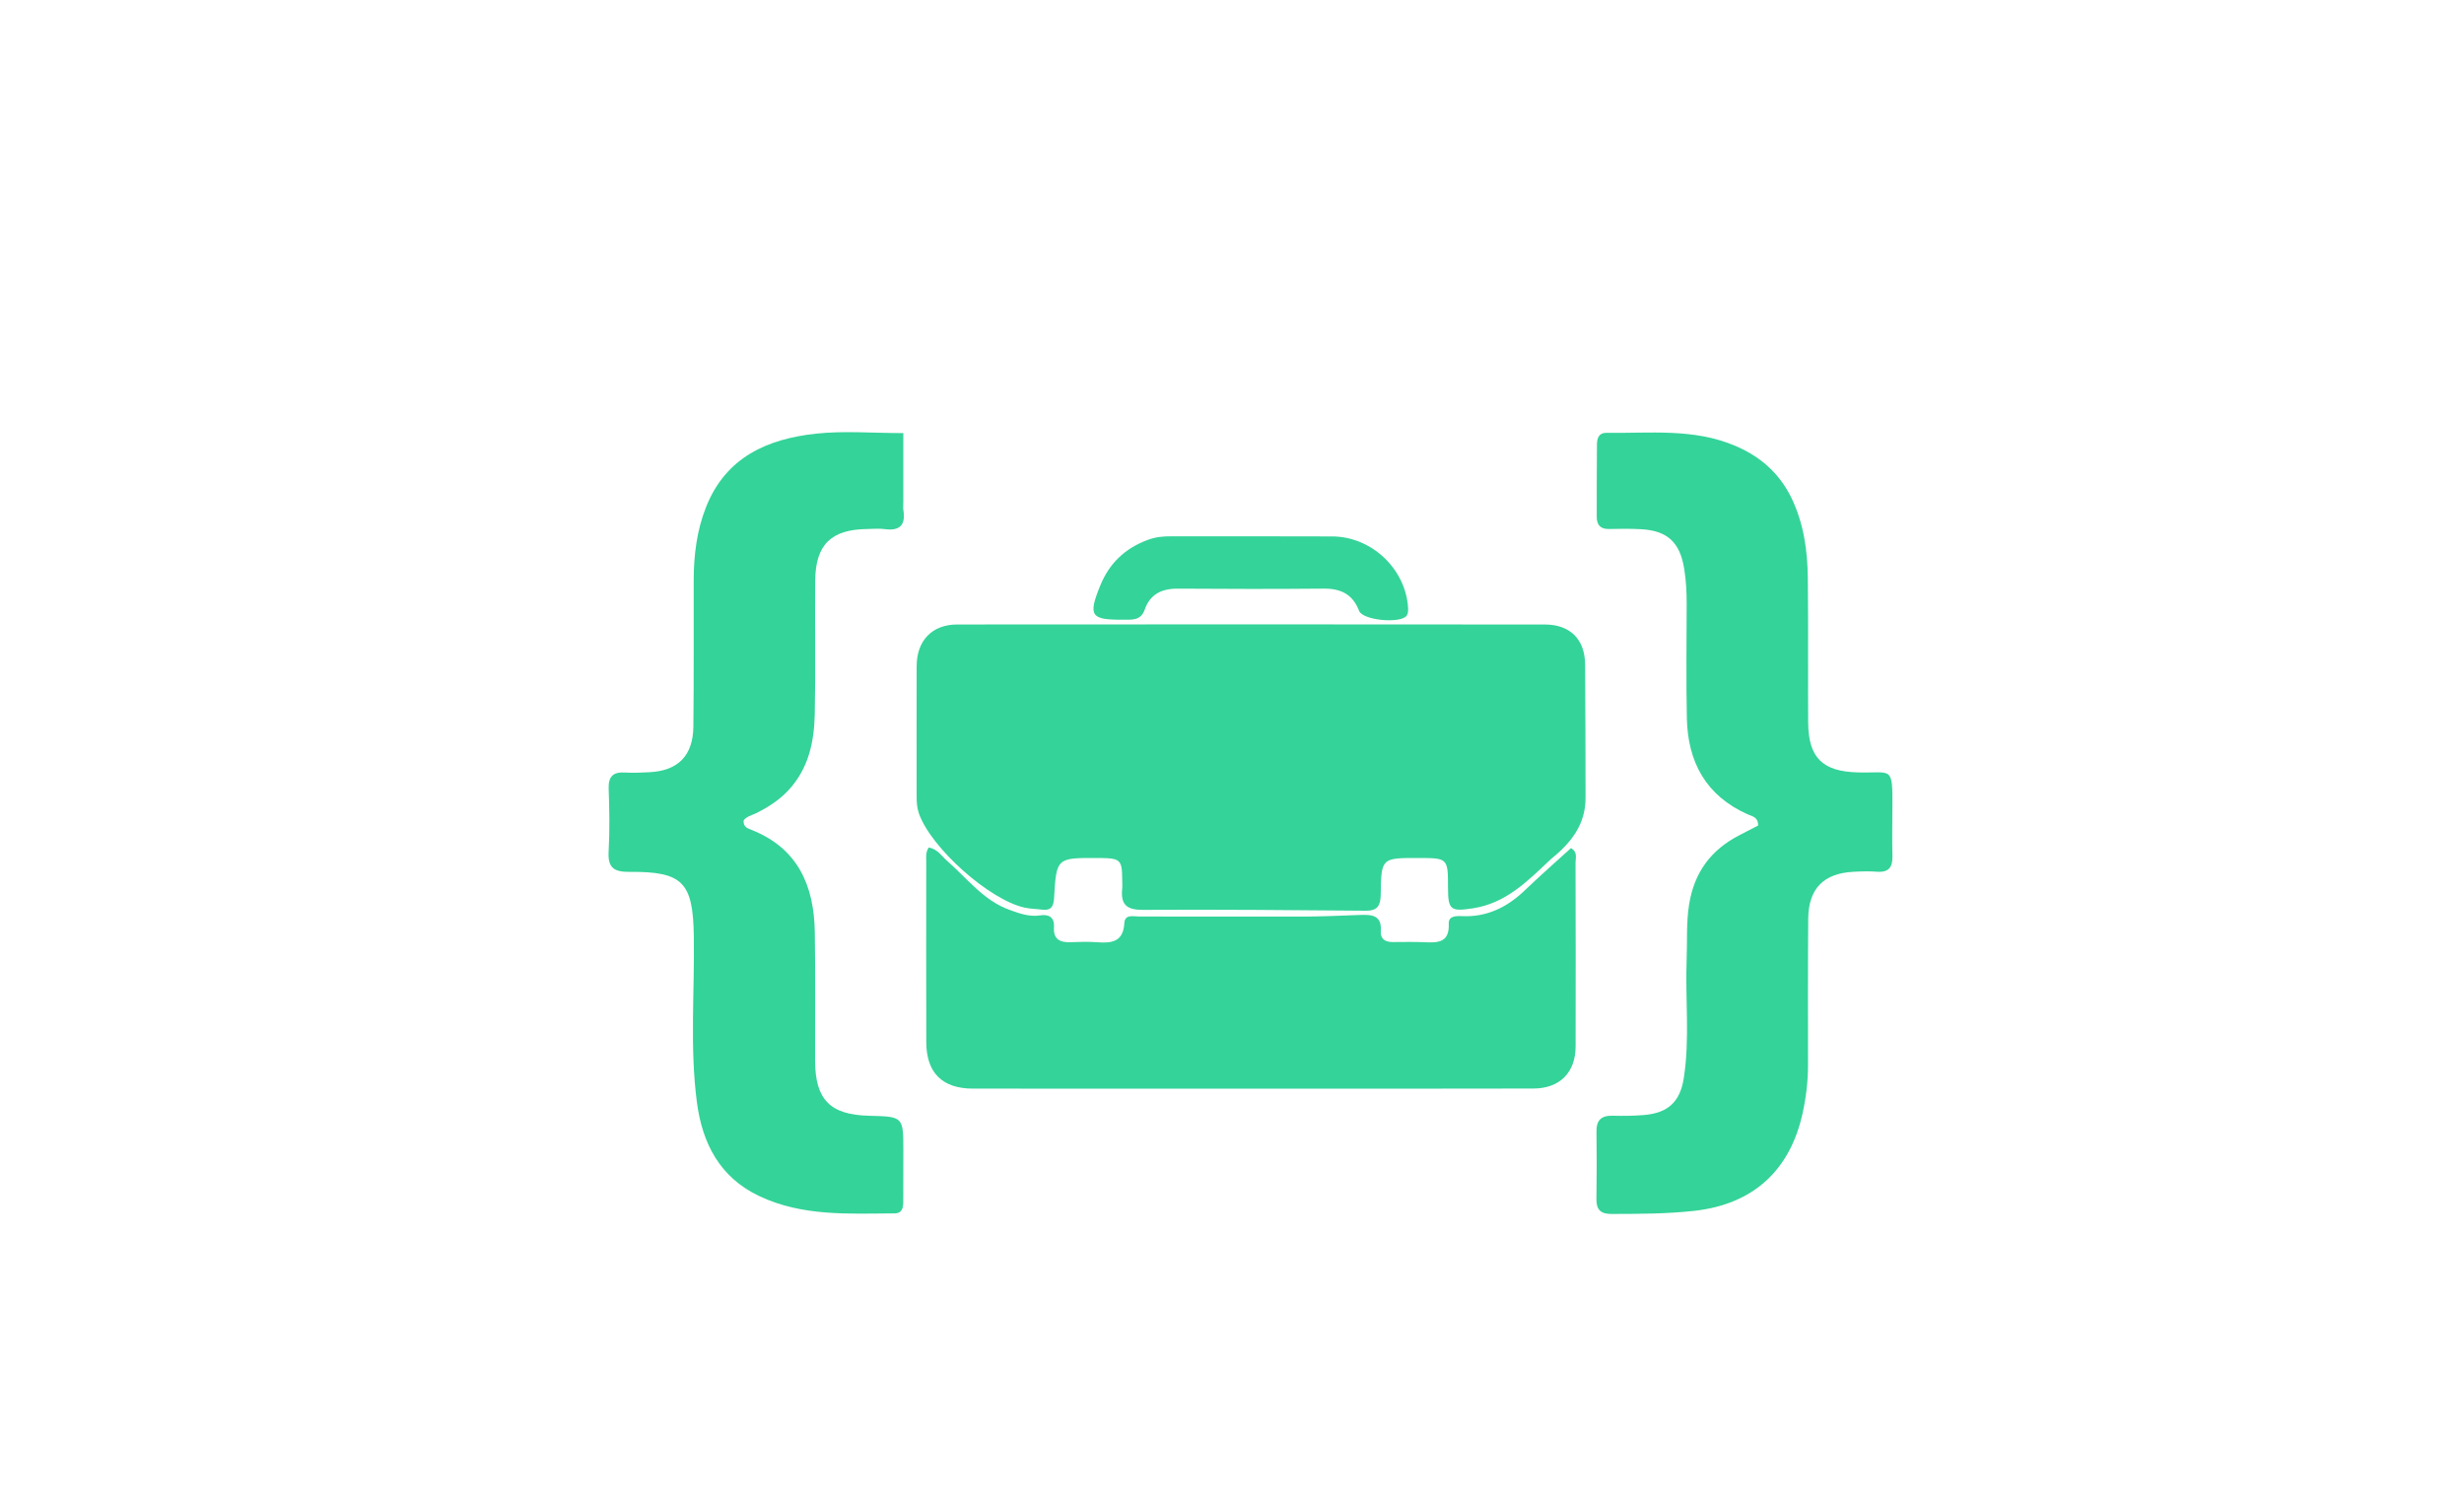
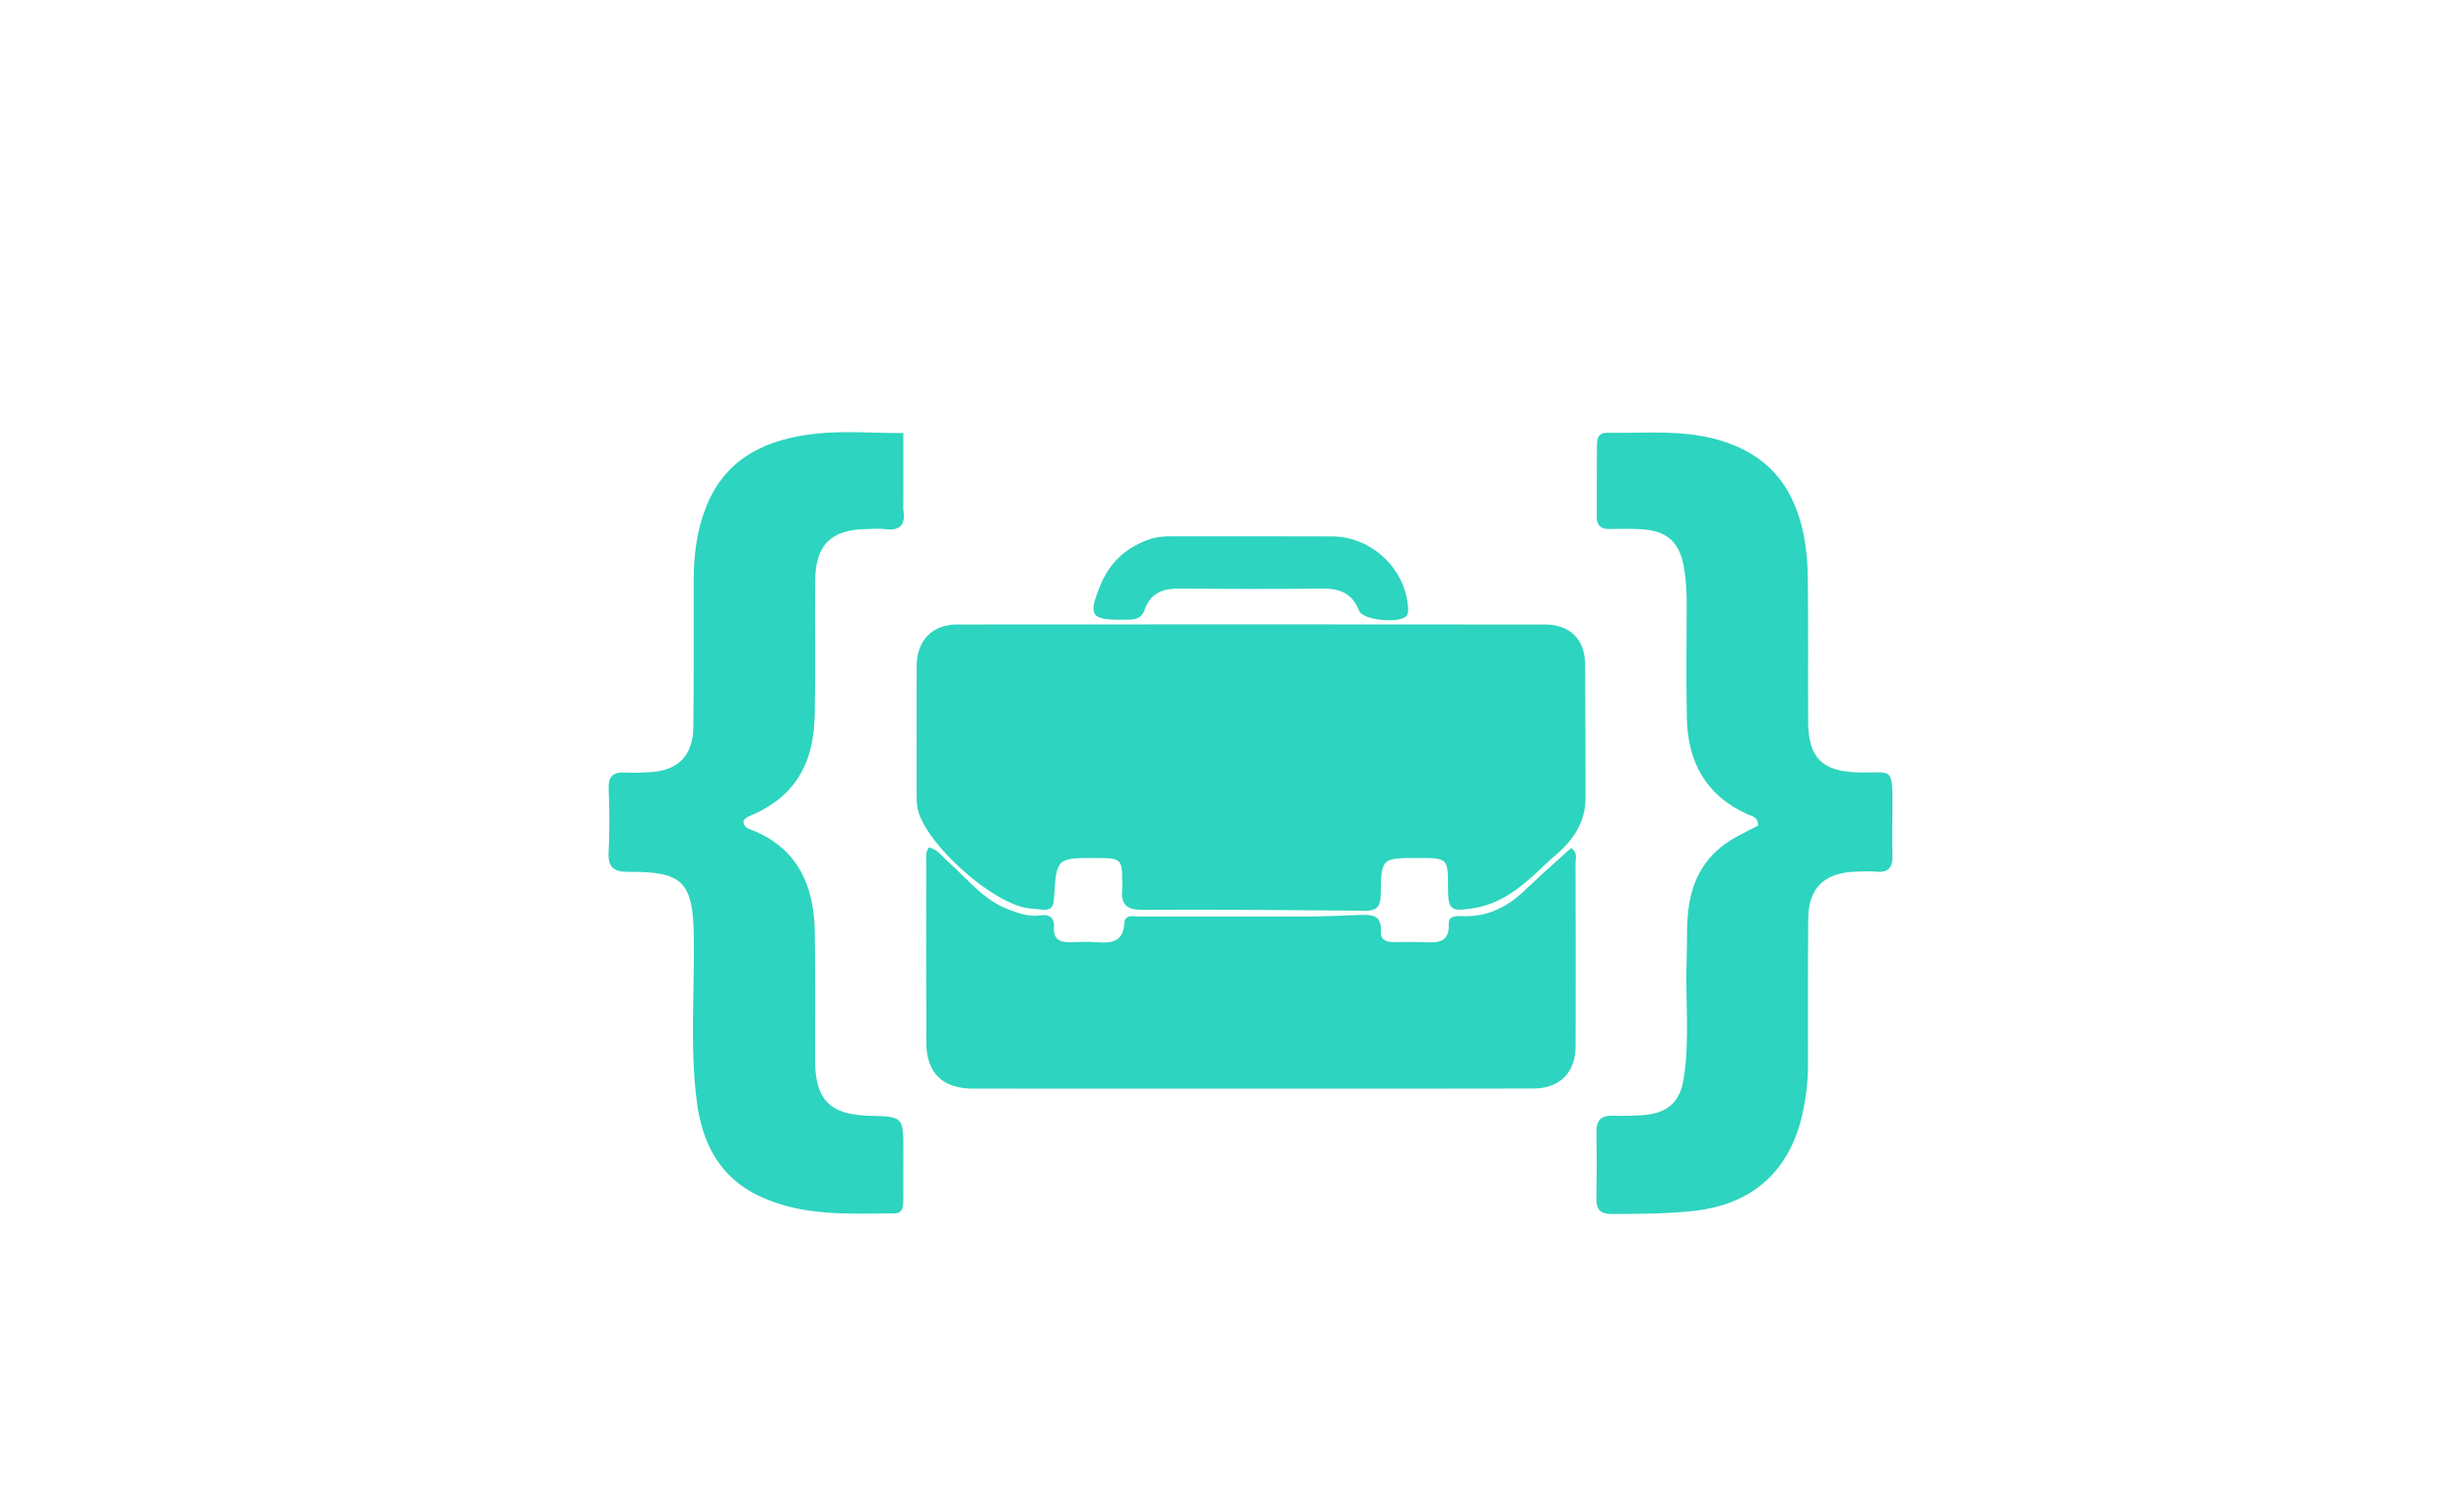
<svg xmlns="http://www.w3.org/2000/svg" version="1.1" id="Layer_1" width="100%" height="100%" viewBox="0 0 784 480" xml:space="preserve">
-   <path fill="#34d399" opacity="1" stroke="none" d="M493.409,273.407 C486.011,280.392 479.152,287.401 468.649,288.998 C461.708,290.054 460.736,289.612 460.732,282.647 C460.728,273.007 460.728,273.007 451.287,272.991 C439.577,272.971 439.481,272.97 439.325,284.53 C439.278,287.968 438.439,289.799 434.578,289.766 C410.925,289.565 387.27,289.35 363.618,289.492 C358.501,289.523 356.568,287.795 357.053,282.902 C357.152,281.913 357.071,280.905 357.066,279.905 C357.033,273.613 356.51,273.084 350.244,272.996 C349.911,272.991 349.577,272.996 349.244,272.995 C336.193,272.931 336.123,272.927 335.388,285.719 C335.231,288.458 334.395,289.791 331.539,289.422 C329.724,289.187 327.866,289.178 326.086,288.796 C314.805,286.373 296.199,269.735 292.388,258.837 C291.764,257.052 291.656,255.265 291.656,253.432 C291.653,239.604 291.625,225.775 291.662,211.947 C291.684,203.832 296.543,198.697 304.599,198.69 C366.911,198.637 429.223,198.641 491.534,198.7 C499.614,198.708 504.284,203.43 504.351,211.395 C504.469,225.555 504.464,239.717 504.493,253.878 C504.51,262.332 499.879,268.198 493.409,273.407 z" />
-   <path fill="#34d399" opacity="1" stroke="none" d="M407,346.385 C374.19,346.382 341.88,346.391 309.569,346.369 C299.854,346.362 294.763,341.364 294.73,331.653 C294.663,312.501 294.7,293.348 294.713,274.195 C294.714,272.75 294.463,271.23 295.491,269.657 C298.269,270.096 299.601,272.378 301.408,273.95 C307.764,279.48 312.914,286.537 321.277,289.522 C324.419,290.644 327.491,291.788 330.969,291.244 C333.697,290.818 335.565,291.803 335.351,295.021 C335.095,298.856 337.276,299.914 340.662,299.782 C343.489,299.672 346.337,299.586 349.152,299.8 C353.776,300.151 357.412,299.651 357.738,293.734 C357.9,290.78 360.619,291.609 362.489,291.609 C379.809,291.602 397.13,291.684 414.451,291.633 C420.607,291.614 426.763,291.335 432.916,291.106 C436.585,290.969 439.711,291.265 439.344,296.239 C439.155,298.801 440.791,299.737 443.15,299.734 C446.481,299.73 449.817,299.638 453.141,299.79 C457.447,299.987 461.241,299.993 460.964,293.886 C460.856,291.497 463.133,291.393 465.089,291.488 C473.078,291.876 479.558,288.666 485.218,283.235 C490.001,278.645 494.995,274.275 499.86,269.84 C502.067,271.144 501.299,273.003 501.303,274.503 C501.363,293.989 501.379,313.475 501.331,332.961 C501.311,341.241 496.274,346.318 487.942,346.339 C461.128,346.407 434.314,346.377 407,346.385 z" />
-   <path fill="#34d399" opacity="1" stroke="none" d="M569.937,158.277 C573.952,166.588 575.11,175.152 575.214,183.839 C575.399,199.166 575.234,214.497 575.328,229.825 C575.397,241.075 579.843,245.443 591.105,245.758 C601.99,246.062 602.208,243.39 602.13,256.87 C602.1,262.035 602.013,267.203 602.143,272.365 C602.234,275.921 600.948,277.652 597.184,277.357 C594.702,277.162 592.184,277.245 589.691,277.38 C580.192,277.894 575.417,282.776 575.344,292.349 C575.227,307.844 575.266,323.34 575.279,338.836 C575.283,344.017 574.668,349.125 573.563,354.168 C569.544,372.514 557.701,383.166 539.18,385.246 C530.389,386.234 521.572,386.225 512.744,386.25 C509.321,386.26 507.909,384.914 507.954,381.531 C508.05,374.368 508.076,367.202 507.972,360.039 C507.919,356.409 509.506,354.908 513.079,354.993 C516.406,355.073 519.754,355.049 523.068,354.77 C530.704,354.127 534.555,350.613 535.74,343.085 C537.721,330.5 536.169,317.811 536.662,305.179 C536.889,299.377 536.506,293.601 537.445,287.762 C539.094,277.518 544.427,270.356 553.497,265.712 C555.531,264.671 557.556,263.61 559.404,262.652 C559.422,259.914 557.484,259.729 556.052,259.09 C542.82,253.179 537.015,242.474 536.726,228.506 C536.475,216.348 536.645,204.18 536.67,192.017 C536.678,188.346 536.471,184.718 535.9,181.075 C534.573,172.609 530.588,168.8 522.012,168.372 C518.687,168.206 515.346,168.226 512.017,168.313 C509.237,168.387 508.05,167.048 508.053,164.413 C508.063,156.749 508.05,149.085 508.119,141.422 C508.137,139.475 508.663,137.685 511.164,137.718 C524.918,137.902 538.834,136.202 552.08,141.833 C559.917,145.165 565.951,150.284 569.937,158.277 z" />
-   <path fill="#34d399" opacity="1" stroke="none" d="M287.424,159.734 C287.417,160.863 287.313,161.546 287.422,162.193 C288.224,166.95 286.403,169.031 281.482,168.347 C279.685,168.098 277.823,168.297 275.991,168.317 C264.467,168.442 259.486,173.254 259.381,184.745 C259.252,198.902 259.539,213.064 259.242,227.215 C259.058,235.97 257.298,244.395 251.055,251.233 C248.074,254.5 244.479,256.805 240.58,258.736 C239.13,259.455 237.413,259.772 236.589,261.108 C236.512,263.174 237.919,263.571 239.122,264.047 C253.905,269.892 259.021,281.809 259.257,296.557 C259.475,310.211 259.315,323.871 259.352,337.529 C259.386,349.884 264.14,354.702 276.523,355.004 C287.426,355.27 287.429,355.27 287.431,366.157 C287.432,371.486 287.424,376.815 287.407,382.144 C287.401,384.081 287.182,386.051 284.657,386.065 C270.041,386.143 255.287,387.07 241.536,380.541 C228.997,374.589 223.452,363.743 221.742,350.715 C219.437,333.151 221.037,315.461 220.759,297.83 C220.49,280.79 217.334,277.263 200.291,277.407 C195.346,277.449 193.364,276.108 193.652,270.947 C194.023,264.305 193.9,257.621 193.665,250.967 C193.524,246.98 195.132,245.545 198.955,245.799 C201.439,245.964 203.95,245.81 206.445,245.703 C215.655,245.308 220.508,240.535 220.616,231.192 C220.796,215.704 220.688,200.213 220.719,184.724 C220.734,176.687 221.682,168.808 224.679,161.264 C230.972,145.425 244.233,139.633 259.676,137.973 C268.544,137.02 277.599,137.8 287.424,137.8 C287.424,145.119 287.424,152.195 287.424,159.734 z" />
-   <path fill="#34d399" opacity="1" stroke="none" d="M365.268,171.75 C367.883,170.797 370.187,170.639 372.534,170.642 C389.669,170.663 406.805,170.594 423.94,170.678 C436.478,170.739 447.345,181.107 448.034,193.505 C448.077,194.288 448.015,195.253 447.599,195.854 C445.756,198.514 433.612,197.413 432.439,194.351 C430.399,189.029 426.591,187.237 421.154,187.286 C405.683,187.423 390.21,187.408 374.739,187.291 C369.66,187.252 365.942,189.056 364.239,193.932 C362.959,197.595 360.069,197.151 357.268,197.172 C347.05,197.247 346.19,195.933 350.032,186.424 C352.87,179.397 357.761,174.512 365.268,171.75 z" />
+   <path fill="#2DD4BF" opacity="1" stroke="none" d="M493.409,273.407 C486.011,280.392 479.152,287.401 468.649,288.998 C461.708,290.054 460.736,289.612 460.732,282.647 C460.728,273.007 460.728,273.007 451.287,272.991 C439.577,272.971 439.481,272.97 439.325,284.53 C439.278,287.968 438.439,289.799 434.578,289.766 C410.925,289.565 387.27,289.35 363.618,289.492 C358.501,289.523 356.568,287.795 357.053,282.902 C357.152,281.913 357.071,280.905 357.066,279.905 C357.033,273.613 356.51,273.084 350.244,272.996 C349.911,272.991 349.577,272.996 349.244,272.995 C336.193,272.931 336.123,272.927 335.388,285.719 C335.231,288.458 334.395,289.791 331.539,289.422 C329.724,289.187 327.866,289.178 326.086,288.796 C314.805,286.373 296.199,269.735 292.388,258.837 C291.764,257.052 291.656,255.265 291.656,253.432 C291.653,239.604 291.625,225.775 291.662,211.947 C291.684,203.832 296.543,198.697 304.599,198.69 C366.911,198.637 429.223,198.641 491.534,198.7 C499.614,198.708 504.284,203.43 504.351,211.395 C504.469,225.555 504.464,239.717 504.493,253.878 C504.51,262.332 499.879,268.198 493.409,273.407 z" />
+   <path fill="#2DD4BF" opacity="1" stroke="none" d="M407,346.385 C374.19,346.382 341.88,346.391 309.569,346.369 C299.854,346.362 294.763,341.364 294.73,331.653 C294.663,312.501 294.7,293.348 294.713,274.195 C294.714,272.75 294.463,271.23 295.491,269.657 C298.269,270.096 299.601,272.378 301.408,273.95 C307.764,279.48 312.914,286.537 321.277,289.522 C324.419,290.644 327.491,291.788 330.969,291.244 C333.697,290.818 335.565,291.803 335.351,295.021 C335.095,298.856 337.276,299.914 340.662,299.782 C343.489,299.672 346.337,299.586 349.152,299.8 C353.776,300.151 357.412,299.651 357.738,293.734 C357.9,290.78 360.619,291.609 362.489,291.609 C379.809,291.602 397.13,291.684 414.451,291.633 C420.607,291.614 426.763,291.335 432.916,291.106 C436.585,290.969 439.711,291.265 439.344,296.239 C439.155,298.801 440.791,299.737 443.15,299.734 C446.481,299.73 449.817,299.638 453.141,299.79 C457.447,299.987 461.241,299.993 460.964,293.886 C460.856,291.497 463.133,291.393 465.089,291.488 C473.078,291.876 479.558,288.666 485.218,283.235 C490.001,278.645 494.995,274.275 499.86,269.84 C502.067,271.144 501.299,273.003 501.303,274.503 C501.363,293.989 501.379,313.475 501.331,332.961 C501.311,341.241 496.274,346.318 487.942,346.339 C461.128,346.407 434.314,346.377 407,346.385 z" />
+   <path fill="#2DD4BF" opacity="1" stroke="none" d="M569.937,158.277 C573.952,166.588 575.11,175.152 575.214,183.839 C575.399,199.166 575.234,214.497 575.328,229.825 C575.397,241.075 579.843,245.443 591.105,245.758 C601.99,246.062 602.208,243.39 602.13,256.87 C602.1,262.035 602.013,267.203 602.143,272.365 C602.234,275.921 600.948,277.652 597.184,277.357 C594.702,277.162 592.184,277.245 589.691,277.38 C580.192,277.894 575.417,282.776 575.344,292.349 C575.227,307.844 575.266,323.34 575.279,338.836 C575.283,344.017 574.668,349.125 573.563,354.168 C569.544,372.514 557.701,383.166 539.18,385.246 C530.389,386.234 521.572,386.225 512.744,386.25 C509.321,386.26 507.909,384.914 507.954,381.531 C508.05,374.368 508.076,367.202 507.972,360.039 C507.919,356.409 509.506,354.908 513.079,354.993 C516.406,355.073 519.754,355.049 523.068,354.77 C530.704,354.127 534.555,350.613 535.74,343.085 C537.721,330.5 536.169,317.811 536.662,305.179 C536.889,299.377 536.506,293.601 537.445,287.762 C539.094,277.518 544.427,270.356 553.497,265.712 C555.531,264.671 557.556,263.61 559.404,262.652 C559.422,259.914 557.484,259.729 556.052,259.09 C542.82,253.179 537.015,242.474 536.726,228.506 C536.475,216.348 536.645,204.18 536.67,192.017 C536.678,188.346 536.471,184.718 535.9,181.075 C534.573,172.609 530.588,168.8 522.012,168.372 C518.687,168.206 515.346,168.226 512.017,168.313 C509.237,168.387 508.05,167.048 508.053,164.413 C508.063,156.749 508.05,149.085 508.119,141.422 C508.137,139.475 508.663,137.685 511.164,137.718 C524.918,137.902 538.834,136.202 552.08,141.833 C559.917,145.165 565.951,150.284 569.937,158.277 z" />
+   <path fill="#2DD4BF" opacity="1" stroke="none" d="M287.424,159.734 C287.417,160.863 287.313,161.546 287.422,162.193 C288.224,166.95 286.403,169.031 281.482,168.347 C279.685,168.098 277.823,168.297 275.991,168.317 C264.467,168.442 259.486,173.254 259.381,184.745 C259.252,198.902 259.539,213.064 259.242,227.215 C259.058,235.97 257.298,244.395 251.055,251.233 C248.074,254.5 244.479,256.805 240.58,258.736 C239.13,259.455 237.413,259.772 236.589,261.108 C236.512,263.174 237.919,263.571 239.122,264.047 C253.905,269.892 259.021,281.809 259.257,296.557 C259.475,310.211 259.315,323.871 259.352,337.529 C259.386,349.884 264.14,354.702 276.523,355.004 C287.426,355.27 287.429,355.27 287.431,366.157 C287.432,371.486 287.424,376.815 287.407,382.144 C287.401,384.081 287.182,386.051 284.657,386.065 C270.041,386.143 255.287,387.07 241.536,380.541 C228.997,374.589 223.452,363.743 221.742,350.715 C219.437,333.151 221.037,315.461 220.759,297.83 C220.49,280.79 217.334,277.263 200.291,277.407 C195.346,277.449 193.364,276.108 193.652,270.947 C194.023,264.305 193.9,257.621 193.665,250.967 C193.524,246.98 195.132,245.545 198.955,245.799 C201.439,245.964 203.95,245.81 206.445,245.703 C215.655,245.308 220.508,240.535 220.616,231.192 C220.796,215.704 220.688,200.213 220.719,184.724 C220.734,176.687 221.682,168.808 224.679,161.264 C230.972,145.425 244.233,139.633 259.676,137.973 C268.544,137.02 277.599,137.8 287.424,137.8 C287.424,145.119 287.424,152.195 287.424,159.734 z" />
+   <path fill="#2DD4BF" opacity="1" stroke="none" d="M365.268,171.75 C367.883,170.797 370.187,170.639 372.534,170.642 C389.669,170.663 406.805,170.594 423.94,170.678 C436.478,170.739 447.345,181.107 448.034,193.505 C448.077,194.288 448.015,195.253 447.599,195.854 C445.756,198.514 433.612,197.413 432.439,194.351 C430.399,189.029 426.591,187.237 421.154,187.286 C405.683,187.423 390.21,187.408 374.739,187.291 C369.66,187.252 365.942,189.056 364.239,193.932 C362.959,197.595 360.069,197.151 357.268,197.172 C347.05,197.247 346.19,195.933 350.032,186.424 C352.87,179.397 357.761,174.512 365.268,171.75 z" />
</svg>
